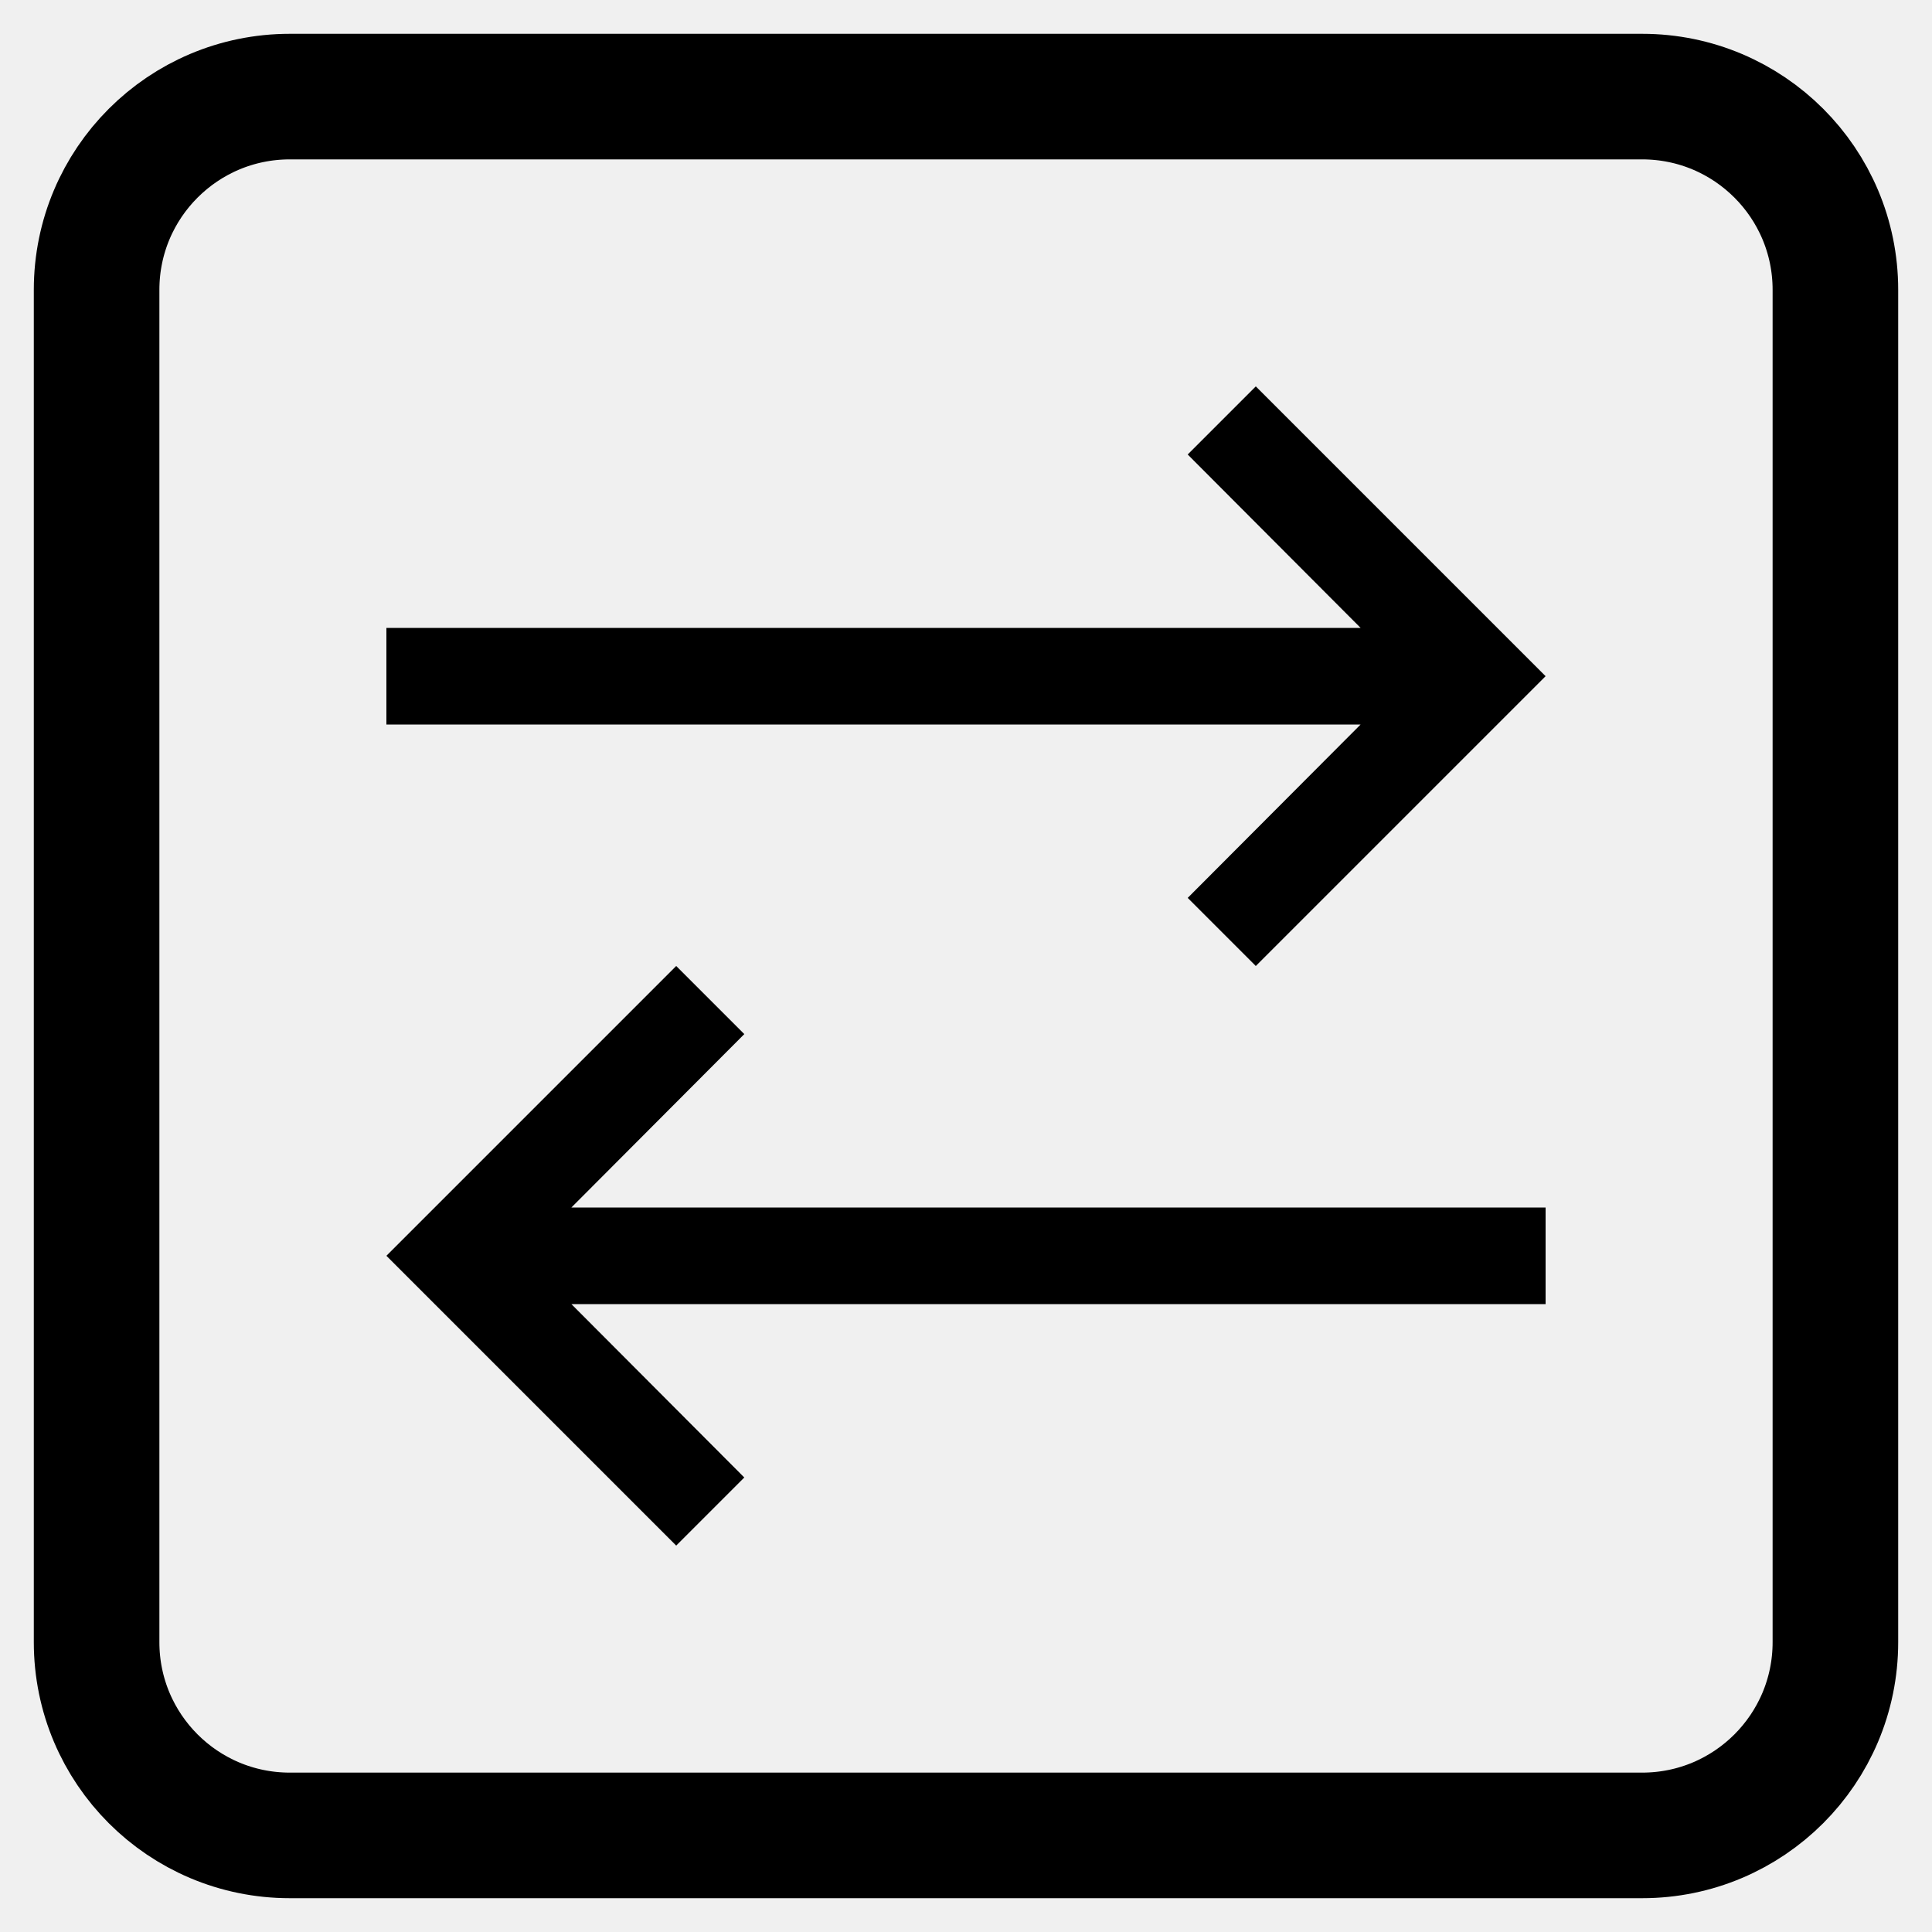
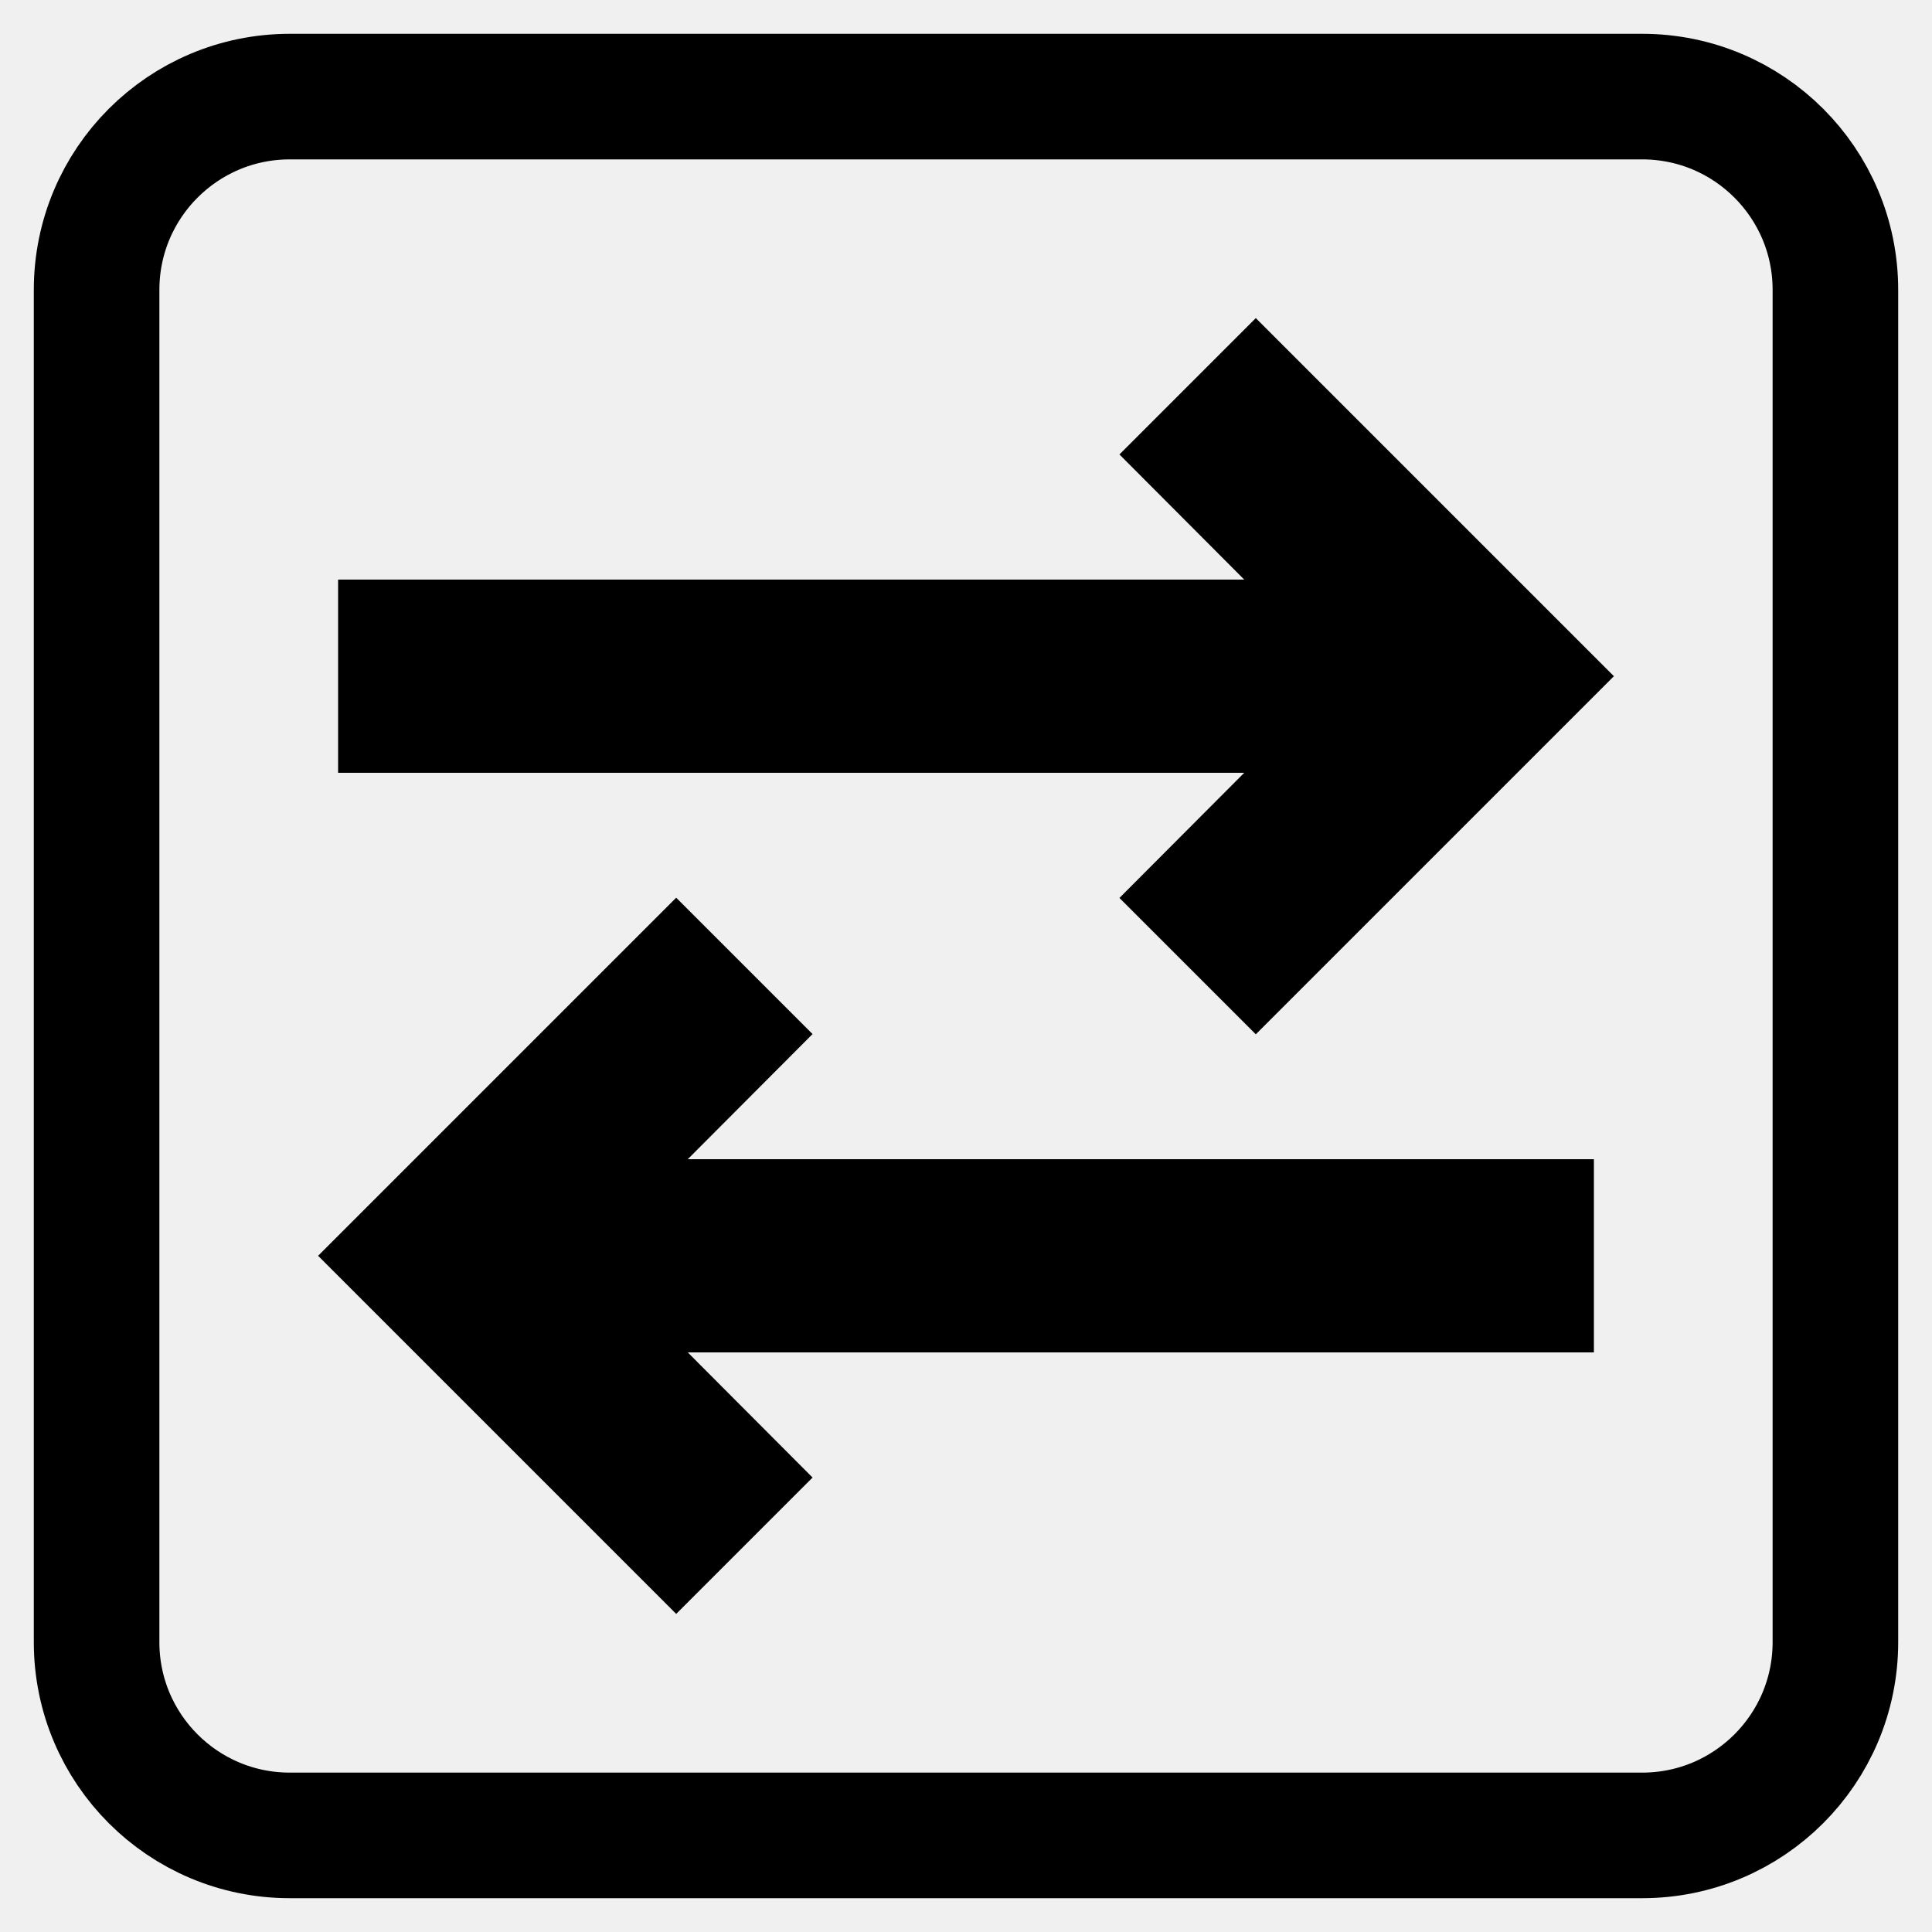
<svg xmlns="http://www.w3.org/2000/svg" xmlns:xlink="http://www.w3.org/1999/xlink" width="20px" height="20px" viewBox="0 0 20 20" version="1.1">
  <style>
        path {
-             fill: black;
+             fill: black; stroke: black;
        }
        @media (prefers-color-scheme: dark) {
-             path { fill: white; }
+             path { fill: white; stroke: white;}
        }
    </style>
  <defs>
    <path d="M3,6 L3.705,6.705 L1.915,8.5 L12,8.5 L12,9.5 L1.915,9.5 L3.705,11.295 L3,12 L0,9 L3,6 Z M9,0 L12,3 L9,6 L8.295,5.295 L10.085,3.5 L0,3.5 L0,2.5 L10.085,2.5 L8.295,0.705 L9,0 Z" id="path-1" />
  </defs>
  <g id="Latest-workflows" stroke="none" stroke-width="1" fill="none" fill-rule="evenodd">
    <g id="user-guide" transform="translate(-446, -8905)">
      <g id="Group-5" transform="translate(447, 8906)">
        <rect id="Background" stroke="#000000" stroke-width="1.3" x="0" y="0" width="18" height="18" rx="2" />
        <g id="icon/action/arrows-horizontal/16" transform="translate(3, 3)">
          <mask id="mask-2" fill="white">
            <use xlink:href="#path-1" />
          </mask>
          <use id="icon-color" fill="#000000" xlink:href="#path-1" />
        </g>
      </g>
    </g>
  </g>
</svg>
